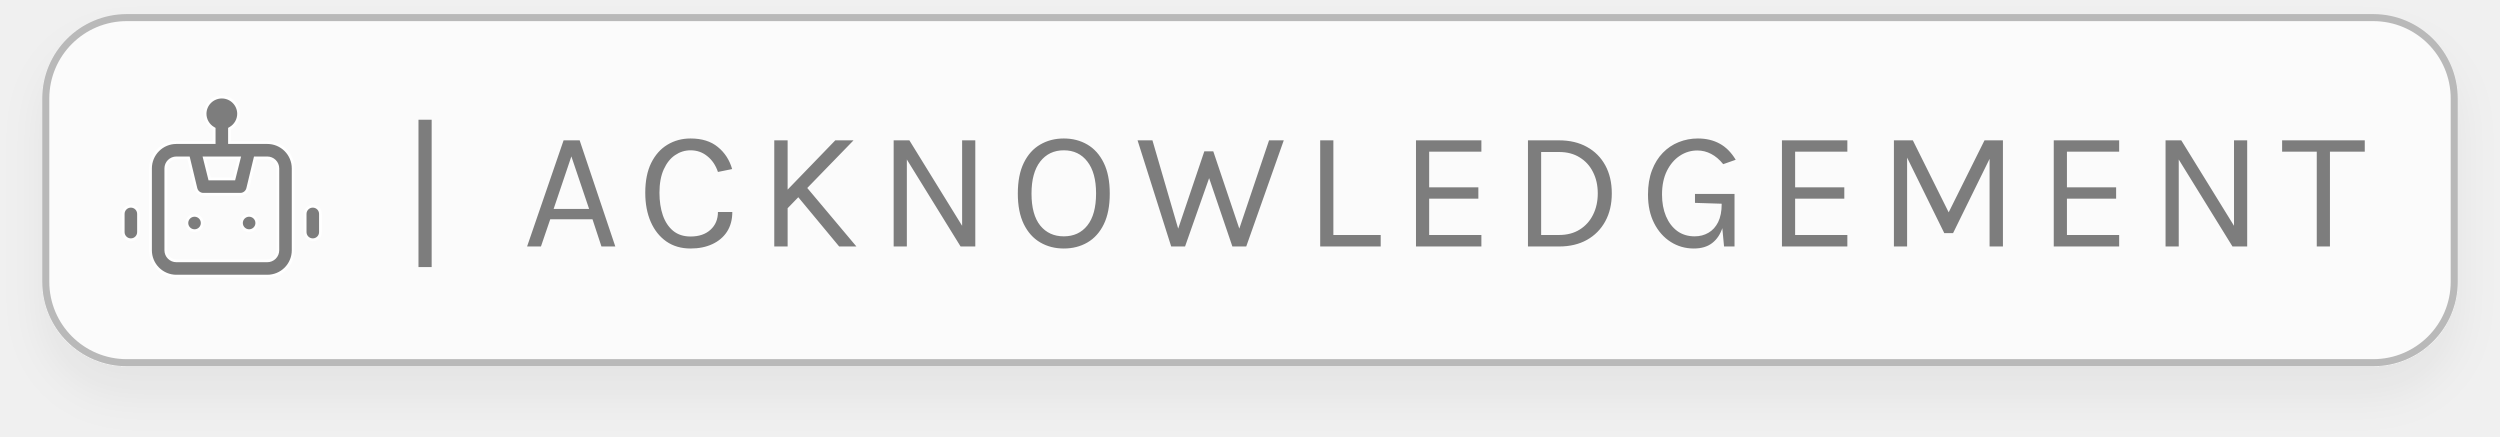
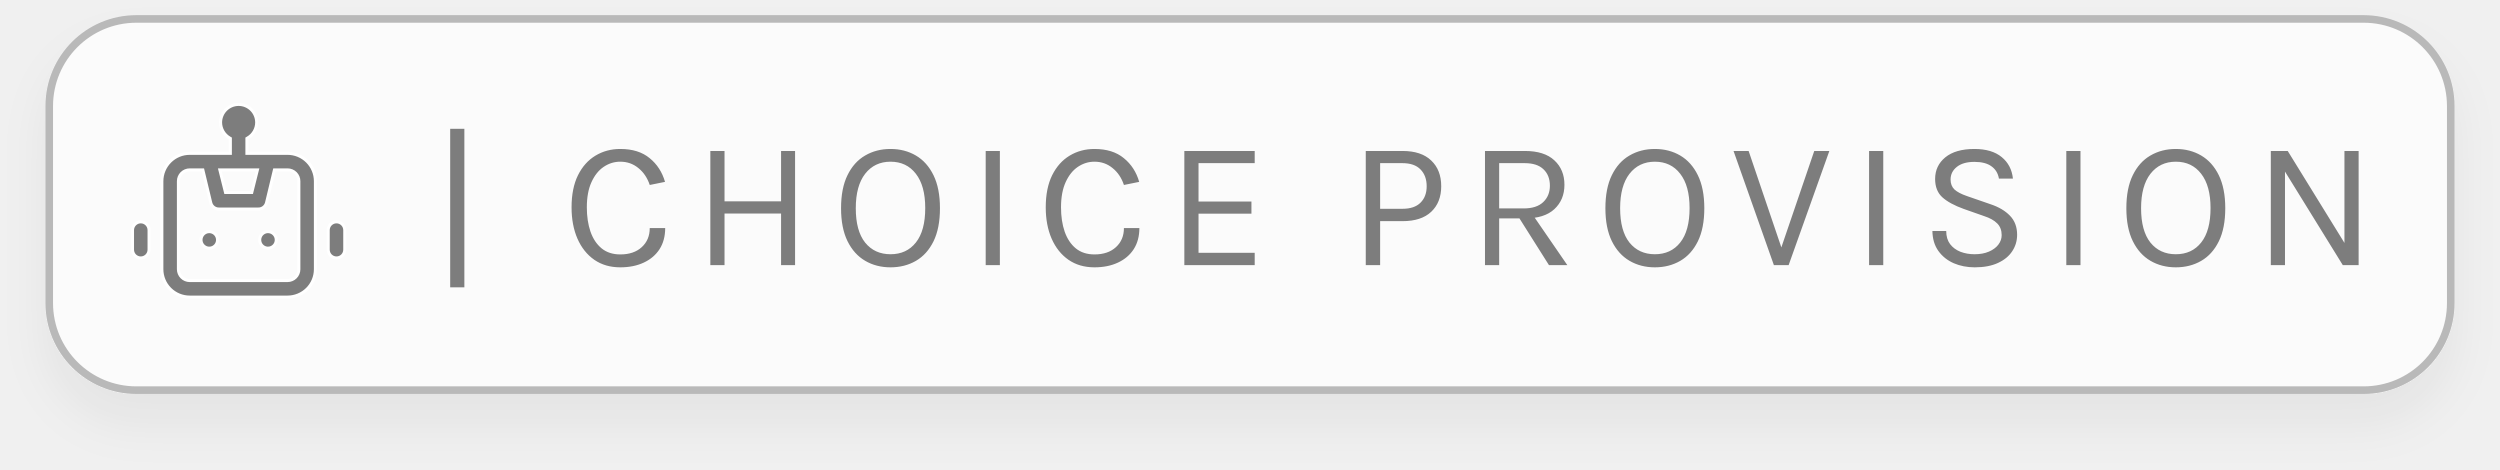
- <svg xmlns="http://www.w3.org/2000/svg" width="355" height="62" viewBox="0 0 355 62" fill="none">
-   <g filter="url(#filter0_d_7073_5947)">
-     <rect x="6.5" y="2.5" width="342" height="49" rx="11.5" fill="#FBFBFB" stroke="#B9B9B9" />
-     <path d="M32.592 20.041V20.241H32.792H37.958C38.933 20.241 39.868 20.628 40.557 21.318C41.246 22.007 41.633 22.942 41.633 23.916V35.541C41.633 36.516 41.246 37.451 40.557 38.14C39.868 38.829 38.933 39.216 37.958 39.216H25.042C24.067 39.216 23.132 38.829 22.443 38.14C21.754 37.451 21.367 36.516 21.367 35.541V23.916C21.367 22.942 21.754 22.007 22.443 21.318C23.132 20.628 24.067 20.241 25.042 20.241H30.208H30.408V20.041V18.388V18.273L30.308 18.215C29.948 18.007 29.649 17.708 29.44 17.349C29.231 16.989 29.119 16.581 29.117 16.166C29.117 15.534 29.368 14.928 29.815 14.481C30.262 14.034 30.868 13.783 31.5 13.783C32.132 13.783 32.738 14.034 33.185 14.481C33.632 14.928 33.883 15.534 33.883 16.166C33.881 16.581 33.77 16.989 33.56 17.349C33.352 17.708 33.052 18.007 32.692 18.215L32.592 18.273V18.388V20.041ZM33.916 22.673L33.978 22.425H33.722H29.278H29.022L29.084 22.673L29.73 25.256L29.768 25.408H29.924H33.076H33.232L33.27 25.256L33.916 22.673ZM26.812 22.578L26.775 22.425H26.618H25.042C24.646 22.425 24.267 22.582 23.987 22.862C23.707 23.141 23.55 23.521 23.55 23.916V35.541C23.55 35.937 23.707 36.316 23.987 36.596C24.267 36.876 24.646 37.033 25.042 37.033H37.958C38.354 37.033 38.733 36.876 39.013 36.596C39.293 36.316 39.45 35.937 39.45 35.541V23.916C39.45 23.521 39.293 23.141 39.013 22.862C38.733 22.582 38.354 22.425 37.958 22.425H36.383H36.225L36.188 22.578L35.181 26.762C35.181 26.762 35.181 26.762 35.181 26.762C35.121 27.004 34.98 27.218 34.782 27.369C34.583 27.52 34.339 27.599 34.089 27.591L34.089 27.591H34.083H28.917V27.591L28.911 27.591C28.662 27.599 28.417 27.52 28.219 27.369C28.02 27.218 27.879 27.004 27.819 26.762C27.819 26.762 27.819 26.762 27.819 26.762L26.812 22.578ZM27.019 30.759C27.198 30.639 27.409 30.575 27.625 30.575C27.915 30.575 28.192 30.69 28.397 30.894C28.602 31.099 28.717 31.377 28.717 31.666C28.717 31.882 28.653 32.093 28.533 32.273C28.413 32.452 28.242 32.592 28.043 32.675C27.843 32.758 27.624 32.779 27.412 32.737C27.2 32.695 27.006 32.591 26.853 32.438C26.701 32.286 26.596 32.091 26.554 31.879C26.512 31.668 26.534 31.448 26.616 31.249C26.699 31.049 26.839 30.879 27.019 30.759ZM17.811 29.603C18.016 29.398 18.294 29.283 18.583 29.283C18.873 29.283 19.151 29.398 19.355 29.603C19.56 29.808 19.675 30.085 19.675 30.375V32.958C19.675 33.248 19.56 33.525 19.355 33.73C19.151 33.935 18.873 34.05 18.583 34.05C18.294 34.05 18.016 33.935 17.811 33.73C17.607 33.525 17.492 33.248 17.492 32.958V30.375C17.492 30.085 17.607 29.808 17.811 29.603ZM43.645 29.603C43.849 29.398 44.127 29.283 44.417 29.283C44.706 29.283 44.984 29.398 45.189 29.603C45.393 29.808 45.508 30.085 45.508 30.375V32.958C45.508 33.248 45.393 33.525 45.189 33.73C44.984 33.935 44.706 34.05 44.417 34.05C44.127 34.05 43.849 33.935 43.645 33.73C43.44 33.525 43.325 33.248 43.325 32.958V30.375C43.325 30.085 43.44 29.808 43.645 29.603ZM34.769 30.759C34.948 30.639 35.159 30.575 35.375 30.575C35.665 30.575 35.942 30.69 36.147 30.894C36.352 31.099 36.467 31.377 36.467 31.666C36.467 31.882 36.403 32.093 36.283 32.273C36.163 32.452 35.992 32.592 35.793 32.675C35.593 32.758 35.374 32.779 35.162 32.737C34.95 32.695 34.756 32.591 34.603 32.438C34.45 32.286 34.346 32.091 34.304 31.879C34.262 31.668 34.284 31.448 34.367 31.249C34.449 31.049 34.589 30.879 34.769 30.759Z" fill="#7D7D7D" stroke="white" stroke-width="0.4" />
-     <path d="M59.424 37.928V17H61.296V37.928H59.424ZM74.846 35L80.03 19.928H82.31L87.374 35H85.406L84.134 31.136H78.134L76.814 35H74.846ZM78.614 29.672H83.654L81.134 22.208L78.614 29.672ZM98.059 35.288C96.731 35.288 95.587 34.956 94.627 34.292C93.667 33.62 92.927 32.692 92.407 31.508C91.887 30.316 91.627 28.936 91.627 27.368C91.627 25.696 91.907 24.288 92.467 23.144C93.035 22 93.803 21.136 94.771 20.552C95.747 19.96 96.843 19.664 98.059 19.664C99.667 19.664 100.959 20.068 101.935 20.876C102.919 21.676 103.595 22.72 103.963 24.008L101.947 24.416C101.635 23.48 101.135 22.736 100.447 22.184C99.767 21.624 98.971 21.344 98.059 21.344C97.267 21.344 96.535 21.572 95.863 22.028C95.199 22.476 94.663 23.148 94.255 24.044C93.847 24.94 93.643 26.048 93.643 27.368C93.643 28.568 93.803 29.636 94.123 30.572C94.451 31.508 94.939 32.244 95.587 32.78C96.243 33.316 97.067 33.584 98.059 33.584C99.251 33.584 100.195 33.264 100.891 32.624C101.595 31.984 101.947 31.144 101.947 30.104H103.987C103.987 31.184 103.739 32.112 103.243 32.888C102.747 33.656 102.051 34.248 101.155 34.664C100.267 35.08 99.235 35.288 98.059 35.288ZM118.61 19.928H121.202L111.578 29.84V27.2L118.61 19.928ZM114.29 26.288L121.61 35H119.162L112.946 27.512L114.29 26.288ZM109.946 19.928H111.842V35H109.946V19.928ZM126.9 19.928H129.132L136.788 32.336H136.62V19.928H138.492V35H136.404L128.484 22.184H128.772V35H126.9V19.928ZM151.058 35.288C149.81 35.288 148.694 35 147.71 34.424C146.726 33.848 145.95 32.984 145.382 31.832C144.814 30.672 144.53 29.224 144.53 27.488C144.53 25.728 144.814 24.272 145.382 23.12C145.95 21.96 146.726 21.096 147.71 20.528C148.694 19.952 149.81 19.664 151.058 19.664C152.306 19.664 153.422 19.952 154.406 20.528C155.39 21.104 156.166 21.972 156.734 23.132C157.302 24.292 157.586 25.744 157.586 27.488C157.586 29.24 157.302 30.696 156.734 31.856C156.166 33.008 155.39 33.868 154.406 34.436C153.422 35.004 152.306 35.288 151.058 35.288ZM151.058 33.56C152.474 33.56 153.59 33.044 154.406 32.012C155.23 30.98 155.642 29.464 155.642 27.464C155.642 25.504 155.23 23.996 154.406 22.94C153.59 21.876 152.474 21.344 151.058 21.344C149.658 21.344 148.542 21.876 147.71 22.94C146.886 24.004 146.474 25.52 146.474 27.488C146.474 29.48 146.886 30.992 147.71 32.024C148.542 33.048 149.658 33.56 151.058 33.56ZM161.534 19.928H163.646L167.558 33.344H167.006L171.014 21.488H172.286L176.246 33.248H175.718L180.206 19.928H182.294L176.966 35H174.998L171.518 24.776H171.878L168.278 35H166.31L161.534 19.928ZM189.34 19.928V33.368H196.06V35H187.468V19.928H189.34ZM201.07 35V19.928H210.358V21.536H202.942V26.6H209.926V28.208H202.942V33.368H210.358V35H201.07ZM216.971 19.928H221.387C222.907 19.928 224.227 20.24 225.347 20.864C226.467 21.48 227.335 22.352 227.951 23.48C228.567 24.608 228.875 25.936 228.875 27.464C228.875 28.976 228.567 30.296 227.951 31.424C227.335 32.552 226.467 33.432 225.347 34.064C224.227 34.688 222.907 35 221.387 35H216.971V19.928ZM218.843 21.584V33.368H221.387C222.523 33.368 223.499 33.112 224.315 32.6C225.139 32.088 225.771 31.388 226.211 30.5C226.659 29.604 226.883 28.592 226.883 27.464C226.883 26.328 226.659 25.32 226.211 24.44C225.771 23.552 225.139 22.856 224.315 22.352C223.499 21.84 222.523 21.584 221.387 21.584H218.843ZM240.519 35.288C239.319 35.288 238.227 34.976 237.243 34.352C236.259 33.728 235.475 32.844 234.891 31.7C234.307 30.556 234.015 29.2 234.015 27.632C234.015 26.328 234.203 25.18 234.579 24.188C234.955 23.196 235.471 22.364 236.127 21.692C236.783 21.02 237.535 20.516 238.383 20.18C239.239 19.836 240.143 19.664 241.095 19.664C242.271 19.664 243.303 19.908 244.191 20.396C245.079 20.876 245.839 21.64 246.471 22.688L244.695 23.312C244.159 22.648 243.583 22.16 242.967 21.848C242.359 21.528 241.711 21.368 241.023 21.368C240.119 21.368 239.287 21.62 238.527 22.124C237.767 22.628 237.155 23.348 236.691 24.284C236.235 25.22 236.007 26.336 236.007 27.632C236.007 28.784 236.195 29.808 236.571 30.704C236.947 31.592 237.479 32.292 238.167 32.804C238.863 33.308 239.687 33.56 240.639 33.56C241.367 33.56 242.019 33.392 242.595 33.056C243.179 32.72 243.639 32.216 243.975 31.544C244.311 30.864 244.479 30.008 244.479 28.976H245.055C245.055 30.256 244.903 31.368 244.599 32.312C244.295 33.256 243.807 33.988 243.135 34.508C242.471 35.028 241.599 35.288 240.519 35.288ZM244.815 35L244.479 31.448V28.928L240.687 28.808V27.536H246.303V35H244.815ZM253.036 35V19.928H262.324V21.536H254.908V26.6H261.892V28.208H254.908V33.368H262.324V35H253.036ZM268.936 19.928H271.624L276.808 30.344H276.616L281.8 19.928H284.416V35H282.52V21.872H282.856L277.336 33.104H276.088L270.592 21.944H270.808V35H268.936V19.928ZM291.633 35V19.928H300.921V21.536H293.505V26.6H300.489V28.208H293.505V33.368H300.921V35H291.633ZM307.509 19.928H309.741L317.397 32.336H317.229V19.928H319.101V35H317.013L309.093 22.184H309.381V35H307.509V19.928ZM324.06 21.536V19.928H335.796V21.536H330.432L330.852 21.104V35H328.98V21.104L329.4 21.536H324.06Z" fill="#7D7D7D" />
+ <svg xmlns="http://www.w3.org/2000/svg" width="330" height="62" viewBox="0 0 330 62" fill="none">
+   <g filter="url(#filter0_d_7100_5745)">
+     <rect x="6.5" y="2.5" width="317" height="49" rx="11.5" fill="#FBFBFB" stroke="#B9B9B9" />
+     <path d="M32.592 20.041V20.241H32.791H37.958C38.933 20.241 39.868 20.628 40.557 21.318C41.246 22.007 41.633 22.942 41.633 23.916V35.541C41.633 36.516 41.246 37.451 40.557 38.14C39.868 38.829 38.933 39.216 37.958 39.216H25.041C24.067 39.216 23.132 38.829 22.443 38.14C21.754 37.451 21.366 36.516 21.366 35.541V23.916C21.366 22.942 21.754 22.007 22.443 21.318C23.132 20.628 24.067 20.241 25.041 20.241H30.208H30.408V20.041V18.388V18.273L30.308 18.215C29.948 18.007 29.648 17.708 29.439 17.349C29.23 16.989 29.119 16.581 29.116 16.166C29.117 15.534 29.368 14.928 29.815 14.481C30.262 14.034 30.868 13.783 31.5 13.783C32.132 13.783 32.738 14.034 33.185 14.481C33.632 14.928 33.883 15.534 33.883 16.166C33.881 16.581 33.769 16.989 33.56 17.349C33.351 17.708 33.052 18.007 32.691 18.215L32.592 18.273V18.388V20.041ZM33.916 22.673L33.978 22.425H33.721H29.278H29.022L29.084 22.673L29.73 25.256L29.768 25.408H29.924H33.076H33.232L33.27 25.256L33.916 22.673ZM26.812 22.578L26.775 22.425H26.617H25.041C24.646 22.425 24.267 22.582 23.987 22.862C23.707 23.141 23.55 23.521 23.55 23.916V35.541C23.55 35.937 23.707 36.316 23.987 36.596C24.267 36.876 24.646 37.033 25.041 37.033H37.958C38.354 37.033 38.733 36.876 39.013 36.596C39.293 36.316 39.45 35.937 39.45 35.541V23.916C39.45 23.521 39.293 23.141 39.013 22.862C38.733 22.582 38.354 22.425 37.958 22.425H36.382H36.225L36.188 22.578L35.181 26.762C35.181 26.762 35.181 26.762 35.181 26.762C35.121 27.004 34.98 27.218 34.781 27.369C34.583 27.52 34.338 27.599 34.089 27.591L34.089 27.591H34.083H28.916V27.591L28.911 27.591C28.661 27.599 28.417 27.52 28.218 27.369C28.02 27.218 27.879 27.004 27.819 26.762C27.819 26.762 27.819 26.762 27.819 26.762L26.812 22.578ZM27.018 30.759C27.198 30.639 27.409 30.575 27.625 30.575C27.914 30.575 28.192 30.69 28.397 30.894C28.602 31.099 28.716 31.377 28.716 31.666C28.716 31.882 28.652 32.093 28.532 32.273C28.413 32.452 28.242 32.592 28.043 32.675C27.843 32.758 27.624 32.779 27.412 32.737C27.2 32.695 27.006 32.591 26.853 32.438C26.7 32.286 26.596 32.091 26.554 31.879C26.512 31.668 26.534 31.448 26.616 31.249C26.699 31.049 26.839 30.879 27.018 30.759ZM17.811 29.603C18.016 29.398 18.294 29.283 18.583 29.283C18.873 29.283 19.15 29.398 19.355 29.603C19.56 29.808 19.675 30.085 19.675 30.375V32.958C19.675 33.248 19.56 33.525 19.355 33.73C19.15 33.935 18.873 34.05 18.583 34.05C18.294 34.05 18.016 33.935 17.811 33.73C17.607 33.525 17.491 33.248 17.491 32.958V30.375C17.491 30.085 17.607 29.808 17.811 29.603ZM43.645 29.603C43.849 29.398 44.127 29.283 44.416 29.283C44.706 29.283 44.984 29.398 45.188 29.603C45.393 29.808 45.508 30.085 45.508 30.375V32.958C45.508 33.248 45.393 33.525 45.188 33.73C44.984 33.935 44.706 34.05 44.416 34.05C44.127 34.05 43.849 33.935 43.645 33.73C43.44 33.525 43.325 33.248 43.325 32.958V30.375C43.325 30.085 43.44 29.808 43.645 29.603ZM34.768 30.759C34.948 30.639 35.159 30.575 35.375 30.575C35.664 30.575 35.942 30.69 36.147 30.894C36.352 31.099 36.467 31.377 36.467 31.666C36.467 31.882 36.403 32.093 36.282 32.273C36.163 32.452 35.992 32.592 35.793 32.675C35.593 32.758 35.374 32.779 35.162 32.737C34.95 32.695 34.756 32.591 34.603 32.438C34.45 32.286 34.346 32.091 34.304 31.879C34.262 31.668 34.284 31.448 34.366 31.249C34.449 31.049 34.589 30.879 34.768 30.759Z" fill="#7D7D7D" stroke="white" stroke-width="0.4" />
+     <path d="M59.424 37.928V17H61.296V37.928H59.424ZM81.878 35.288C80.55 35.288 79.406 34.956 78.446 34.292C77.486 33.62 76.746 32.692 76.226 31.508C75.706 30.316 75.446 28.936 75.446 27.368C75.446 25.696 75.726 24.288 76.286 23.144C76.854 22 77.622 21.136 78.59 20.552C79.566 19.96 80.662 19.664 81.878 19.664C83.486 19.664 84.778 20.068 85.754 20.876C86.738 21.676 87.414 22.72 87.782 24.008L85.766 24.416C85.454 23.48 84.954 22.736 84.266 22.184C83.586 21.624 82.79 21.344 81.878 21.344C81.086 21.344 80.354 21.572 79.682 22.028C79.018 22.476 78.482 23.148 78.074 24.044C77.666 24.94 77.462 26.048 77.462 27.368C77.462 28.568 77.622 29.636 77.942 30.572C78.27 31.508 78.758 32.244 79.406 32.78C80.062 33.316 80.886 33.584 81.878 33.584C83.07 33.584 84.014 33.264 84.71 32.624C85.414 31.984 85.766 31.144 85.766 30.104H87.806C87.806 31.184 87.558 32.112 87.062 32.888C86.566 33.656 85.87 34.248 84.974 34.664C84.086 35.08 83.054 35.288 81.878 35.288ZM93.765 19.928H95.637V26.576H103.101V19.928H104.949V35H103.101V28.184H95.637V35H93.765V19.928ZM117.547 35.288C116.299 35.288 115.183 35 114.199 34.424C113.215 33.848 112.439 32.984 111.871 31.832C111.303 30.672 111.019 29.224 111.019 27.488C111.019 25.728 111.303 24.272 111.871 23.12C112.439 21.96 113.215 21.096 114.199 20.528C115.183 19.952 116.299 19.664 117.547 19.664C118.795 19.664 119.911 19.952 120.895 20.528C121.879 21.104 122.655 21.972 123.223 23.132C123.791 24.292 124.075 25.744 124.075 27.488C124.075 29.24 123.791 30.696 123.223 31.856C122.655 33.008 121.879 33.868 120.895 34.436C119.911 35.004 118.795 35.288 117.547 35.288ZM117.547 33.56C118.963 33.56 120.079 33.044 120.895 32.012C121.719 30.98 122.131 29.464 122.131 27.464C122.131 25.504 121.719 23.996 120.895 22.94C120.079 21.876 118.963 21.344 117.547 21.344C116.147 21.344 115.031 21.876 114.199 22.94C113.375 24.004 112.963 25.52 112.963 27.488C112.963 29.48 113.375 30.992 114.199 32.024C115.031 33.048 116.147 33.56 117.547 33.56ZM130.112 35V19.928H131.984V35H130.112ZM144.47 35.288C143.142 35.288 141.998 34.956 141.038 34.292C140.078 33.62 139.338 32.692 138.818 31.508C138.298 30.316 138.038 28.936 138.038 27.368C138.038 25.696 138.318 24.288 138.878 23.144C139.446 22 140.214 21.136 141.182 20.552C142.158 19.96 143.254 19.664 144.47 19.664C146.078 19.664 147.37 20.068 148.346 20.876C149.33 21.676 150.006 22.72 150.374 24.008L148.358 24.416C148.046 23.48 147.546 22.736 146.858 22.184C146.178 21.624 145.382 21.344 144.47 21.344C143.678 21.344 142.946 21.572 142.274 22.028C141.61 22.476 141.074 23.148 140.666 24.044C140.258 24.94 140.054 26.048 140.054 27.368C140.054 28.568 140.214 29.636 140.534 30.572C140.862 31.508 141.35 32.244 141.998 32.78C142.654 33.316 143.478 33.584 144.47 33.584C145.662 33.584 146.606 33.264 147.302 32.624C148.006 31.984 148.358 31.144 148.358 30.104H150.398C150.398 31.184 150.15 32.112 149.654 32.888C149.158 33.656 148.462 34.248 147.566 34.664C146.678 35.08 145.646 35.288 144.47 35.288ZM156.333 35V19.928H165.621V21.536H158.205V26.6H165.189V28.208H158.205V33.368H165.621V35H156.333ZM180.281 35V19.928H185.129C186.785 19.928 188.049 20.348 188.921 21.188C189.801 22.02 190.241 23.152 190.241 24.584C190.241 26 189.801 27.124 188.921 27.956C188.049 28.78 186.785 29.192 185.129 29.192H182.177V35H180.281ZM182.177 27.56H185.129C186.177 27.56 186.969 27.292 187.505 26.756C188.049 26.22 188.321 25.496 188.321 24.584C188.321 23.656 188.049 22.916 187.505 22.364C186.969 21.812 186.177 21.536 185.129 21.536H182.177V27.56ZM196.018 35V19.928H201.274C202.994 19.928 204.294 20.34 205.174 21.164C206.062 21.98 206.506 23.056 206.506 24.392C206.506 25.712 206.062 26.784 205.174 27.608C204.294 28.424 202.994 28.832 201.274 28.832H197.89V35H196.018ZM204.466 35L200.146 28.16H202.186L206.89 35H204.466ZM197.89 27.512H201.13C202.258 27.512 203.114 27.236 203.698 26.684C204.29 26.124 204.586 25.4 204.586 24.512C204.586 23.6 204.302 22.876 203.734 22.34C203.174 21.804 202.354 21.536 201.274 21.536H197.89V27.512ZM218.441 35.288C217.193 35.288 216.077 35 215.093 34.424C214.109 33.848 213.333 32.984 212.765 31.832C212.197 30.672 211.913 29.224 211.913 27.488C211.913 25.728 212.197 24.272 212.765 23.12C213.333 21.96 214.109 21.096 215.093 20.528C216.077 19.952 217.193 19.664 218.441 19.664C219.689 19.664 220.805 19.952 221.789 20.528C222.773 21.104 223.549 21.972 224.117 23.132C224.685 24.292 224.969 25.744 224.969 27.488C224.969 29.24 224.685 30.696 224.117 31.856C223.549 33.008 222.773 33.868 221.789 34.436C220.805 35.004 219.689 35.288 218.441 35.288ZM218.441 33.56C219.857 33.56 220.973 33.044 221.789 32.012C222.613 30.98 223.025 29.464 223.025 27.464C223.025 25.504 222.613 23.996 221.789 22.94C220.973 21.876 219.857 21.344 218.441 21.344C217.041 21.344 215.925 21.876 215.093 22.94C214.269 24.004 213.857 25.52 213.857 27.488C213.857 29.48 214.269 30.992 215.093 32.024C215.925 33.048 217.041 33.56 218.441 33.56ZM235.018 33.008L239.482 19.928H241.474L236.098 35H234.154L228.826 19.928H230.818L235.258 33.008H235.018ZM246.718 35V19.928H248.59V35H246.718ZM260.668 35.288C259.66 35.288 258.736 35.108 257.896 34.748C257.056 34.38 256.38 33.84 255.868 33.128C255.356 32.416 255.092 31.536 255.076 30.488H256.9C256.9 31.192 257.072 31.772 257.416 32.228C257.76 32.676 258.216 33.012 258.784 33.236C259.352 33.452 259.972 33.56 260.644 33.56C261.372 33.56 262.004 33.444 262.54 33.212C263.076 32.98 263.488 32.676 263.776 32.3C264.072 31.916 264.22 31.496 264.22 31.04C264.22 30.4 264.024 29.884 263.632 29.492C263.24 29.092 262.66 28.768 261.892 28.52L259.228 27.584C257.98 27.136 257.036 26.624 256.396 26.048C255.756 25.472 255.436 24.664 255.436 23.624C255.436 22.456 255.884 21.504 256.78 20.768C257.684 20.032 258.964 19.664 260.62 19.664C262.156 19.664 263.356 20.02 264.22 20.732C265.084 21.436 265.58 22.384 265.708 23.576H263.86C263.74 22.88 263.412 22.34 262.876 21.956C262.348 21.564 261.596 21.368 260.62 21.368C259.628 21.368 258.856 21.588 258.304 22.028C257.752 22.468 257.476 23.024 257.476 23.696C257.476 24.248 257.648 24.688 257.992 25.016C258.344 25.336 258.892 25.624 259.636 25.88L262.756 26.96C263.836 27.32 264.688 27.824 265.312 28.472C265.944 29.12 266.26 29.96 266.26 30.992C266.26 31.792 266.044 32.516 265.612 33.164C265.188 33.812 264.56 34.328 263.728 34.712C262.896 35.096 261.876 35.288 260.668 35.288ZM272.752 35V19.928H274.624V35H272.752ZM287.207 35.288C285.959 35.288 284.843 35 283.859 34.424C282.875 33.848 282.099 32.984 281.531 31.832C280.963 30.672 280.679 29.224 280.679 27.488C280.679 25.728 280.963 24.272 281.531 23.12C282.099 21.96 282.875 21.096 283.859 20.528C284.843 19.952 285.959 19.664 287.207 19.664C288.455 19.664 289.571 19.952 290.555 20.528C291.539 21.104 292.315 21.972 292.883 23.132C293.451 24.292 293.735 25.744 293.735 27.488C293.735 29.24 293.451 30.696 292.883 31.856C292.315 33.008 291.539 33.868 290.555 34.436C289.571 35.004 288.455 35.288 287.207 35.288ZM287.207 33.56C288.623 33.56 289.739 33.044 290.555 32.012C291.379 30.98 291.791 29.464 291.791 27.464C291.791 25.504 291.379 23.996 290.555 22.94C289.739 21.876 288.623 21.344 287.207 21.344C285.807 21.344 284.691 21.876 283.859 22.94C283.035 24.004 282.623 25.52 282.623 27.488C282.623 29.48 283.035 30.992 283.859 32.024C284.691 33.048 285.807 33.56 287.207 33.56ZM299.747 19.928H301.979L309.635 32.336H309.467V19.928H311.339V35H309.251L301.331 22.184H301.619V35H299.747V19.928Z" fill="#7D7D7D" />
  </g>
  <defs>
-     <filter id="filter0_d_7073_5947" x="0" y="0" width="355" height="62" filterUnits="userSpaceOnUse" color-interpolation-filters="sRGB">
+     <filter id="filter0_d_7100_5745" x="0" y="0" width="330" height="62" filterUnits="userSpaceOnUse" color-interpolation-filters="sRGB">
      <feFlood flood-opacity="0" result="BackgroundImageFix" />
      <feColorMatrix in="SourceAlpha" type="matrix" values="0 0 0 0 0 0 0 0 0 0 0 0 0 0 0 0 0 0 127 0" result="hardAlpha" />
      <feOffset dy="4" />
      <feGaussianBlur stdDeviation="3" />
      <feComposite in2="hardAlpha" operator="out" />
      <feColorMatrix type="matrix" values="0 0 0 0 0 0 0 0 0 0 0 0 0 0 0 0 0 0 0.05 0" />
-       <feBlend mode="normal" in2="BackgroundImageFix" result="effect1_dropShadow_7073_5947" />
-       <feBlend mode="normal" in="SourceGraphic" in2="effect1_dropShadow_7073_5947" result="shape" />
+       <feBlend mode="normal" in2="BackgroundImageFix" result="effect1_dropShadow_7100_5745" />
+       <feBlend mode="normal" in="SourceGraphic" in2="effect1_dropShadow_7100_5745" result="shape" />
    </filter>
  </defs>
</svg>
